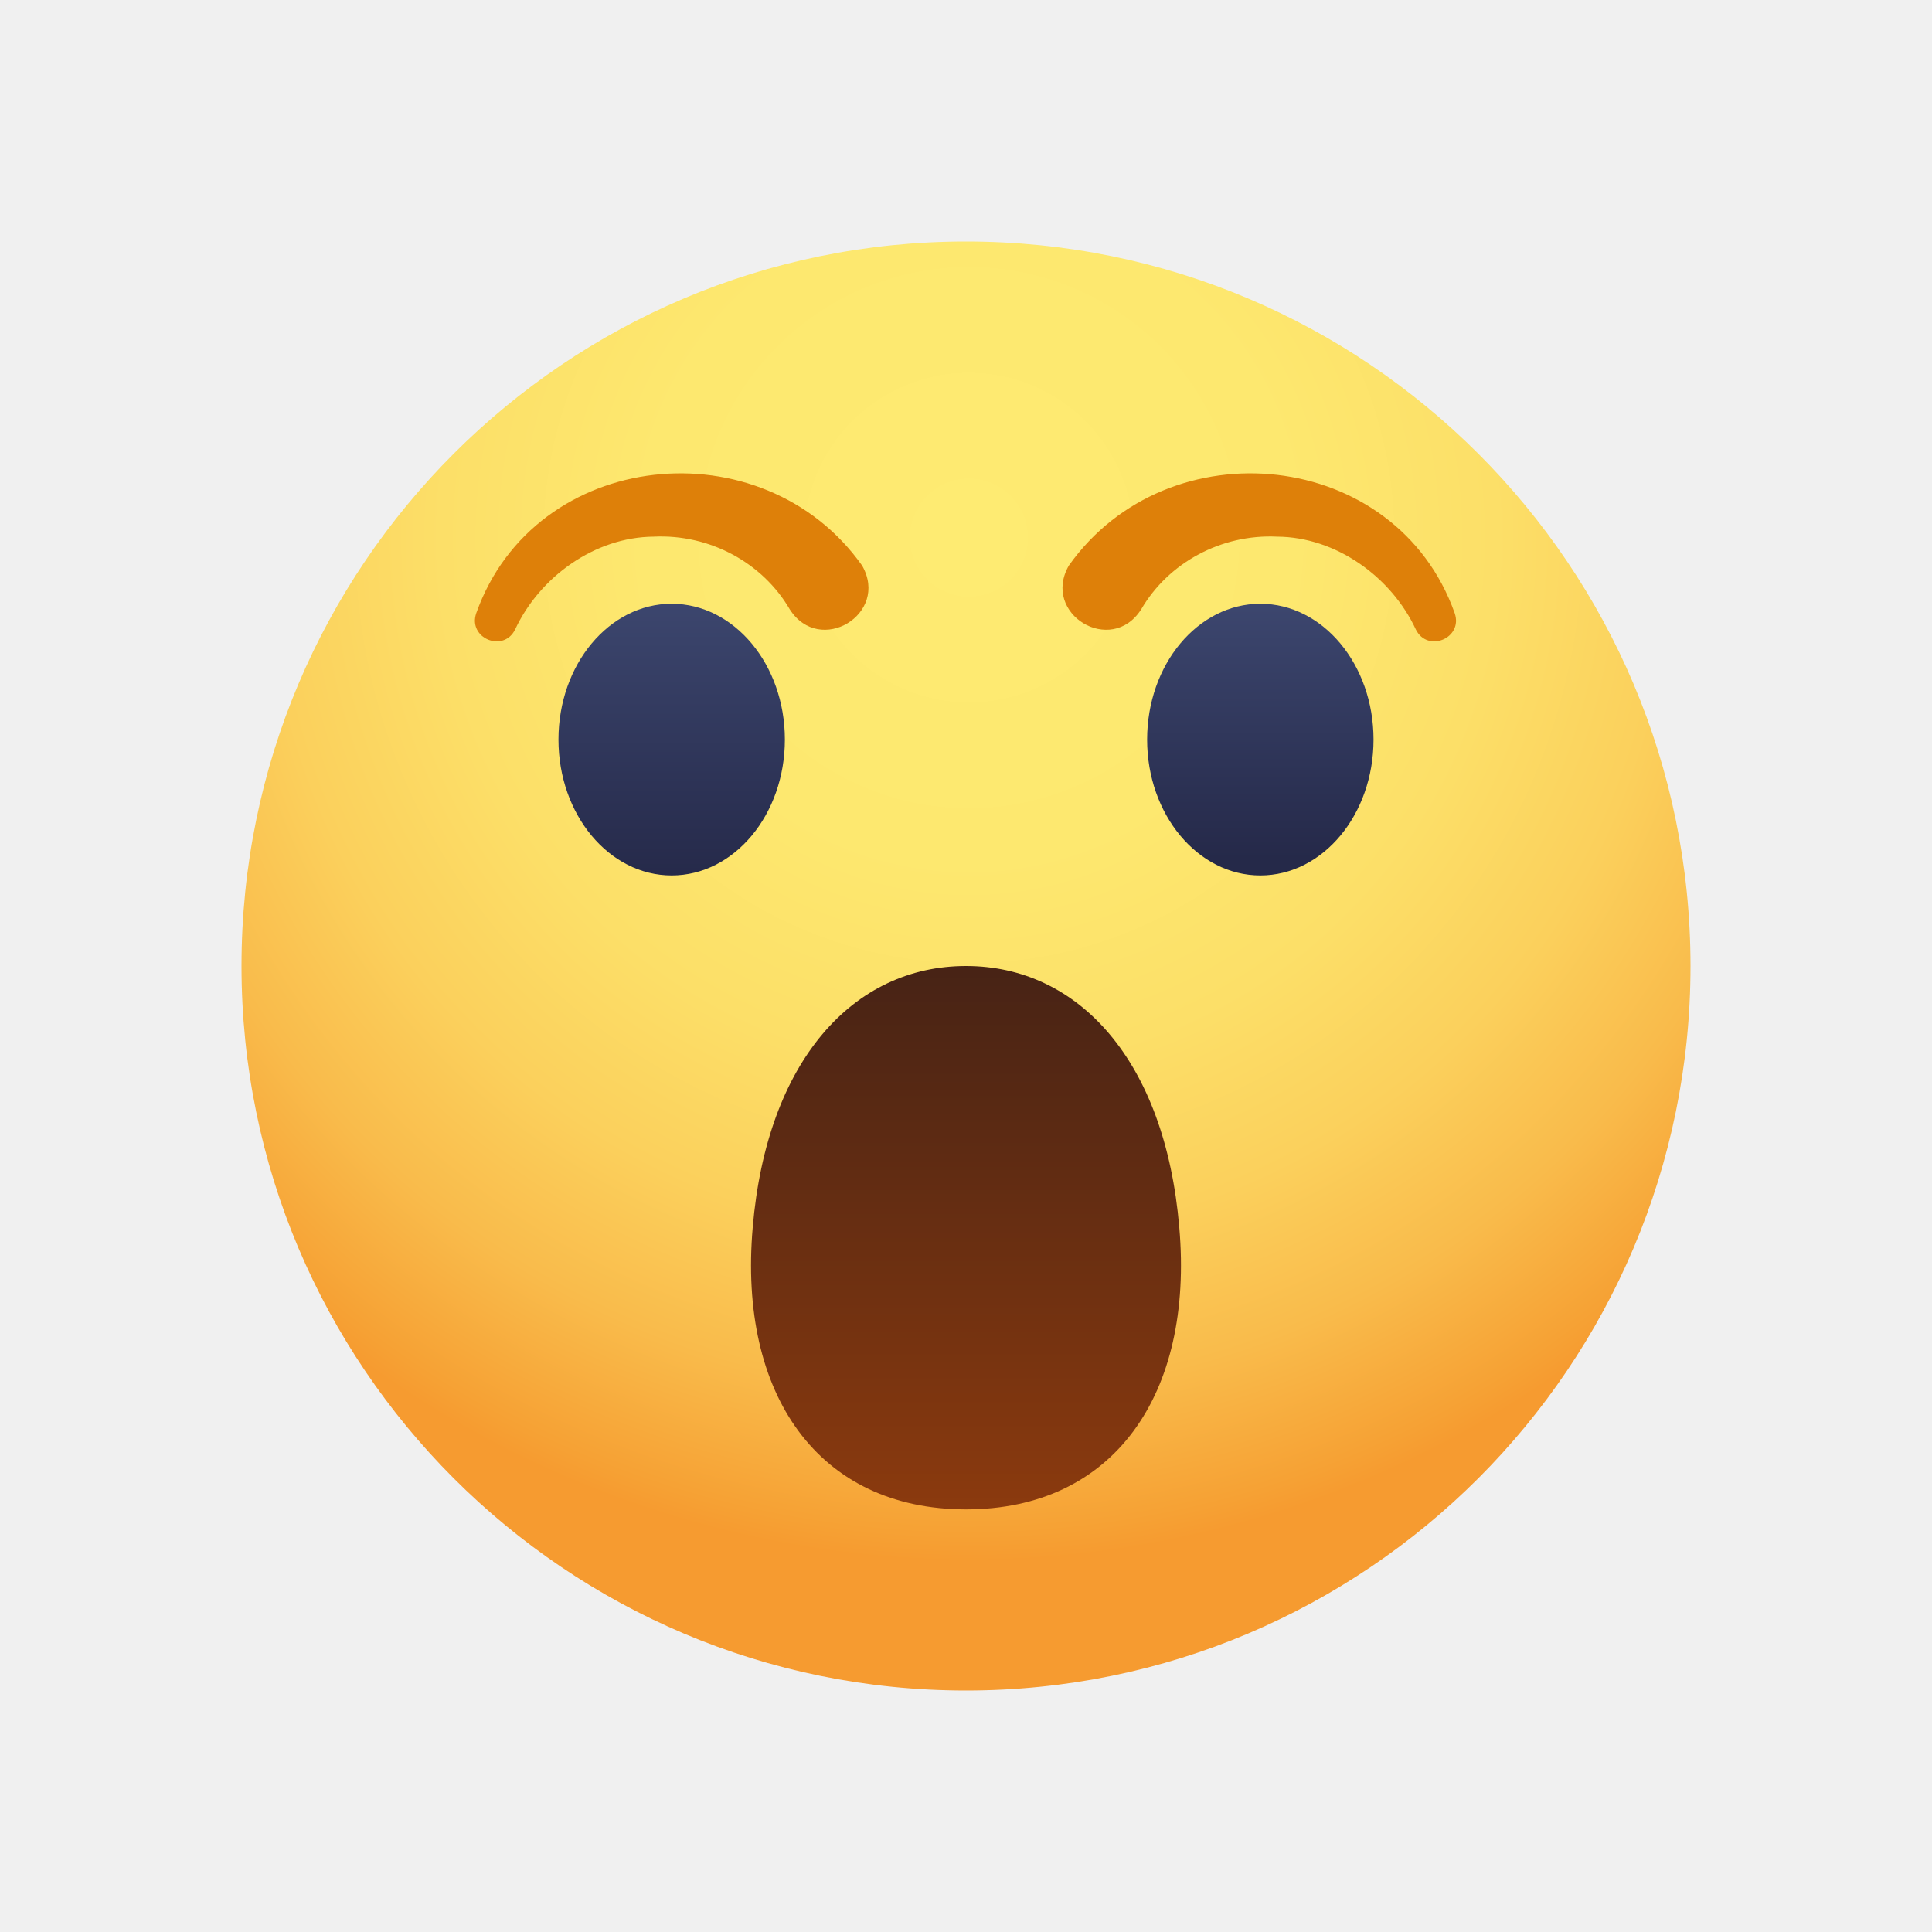
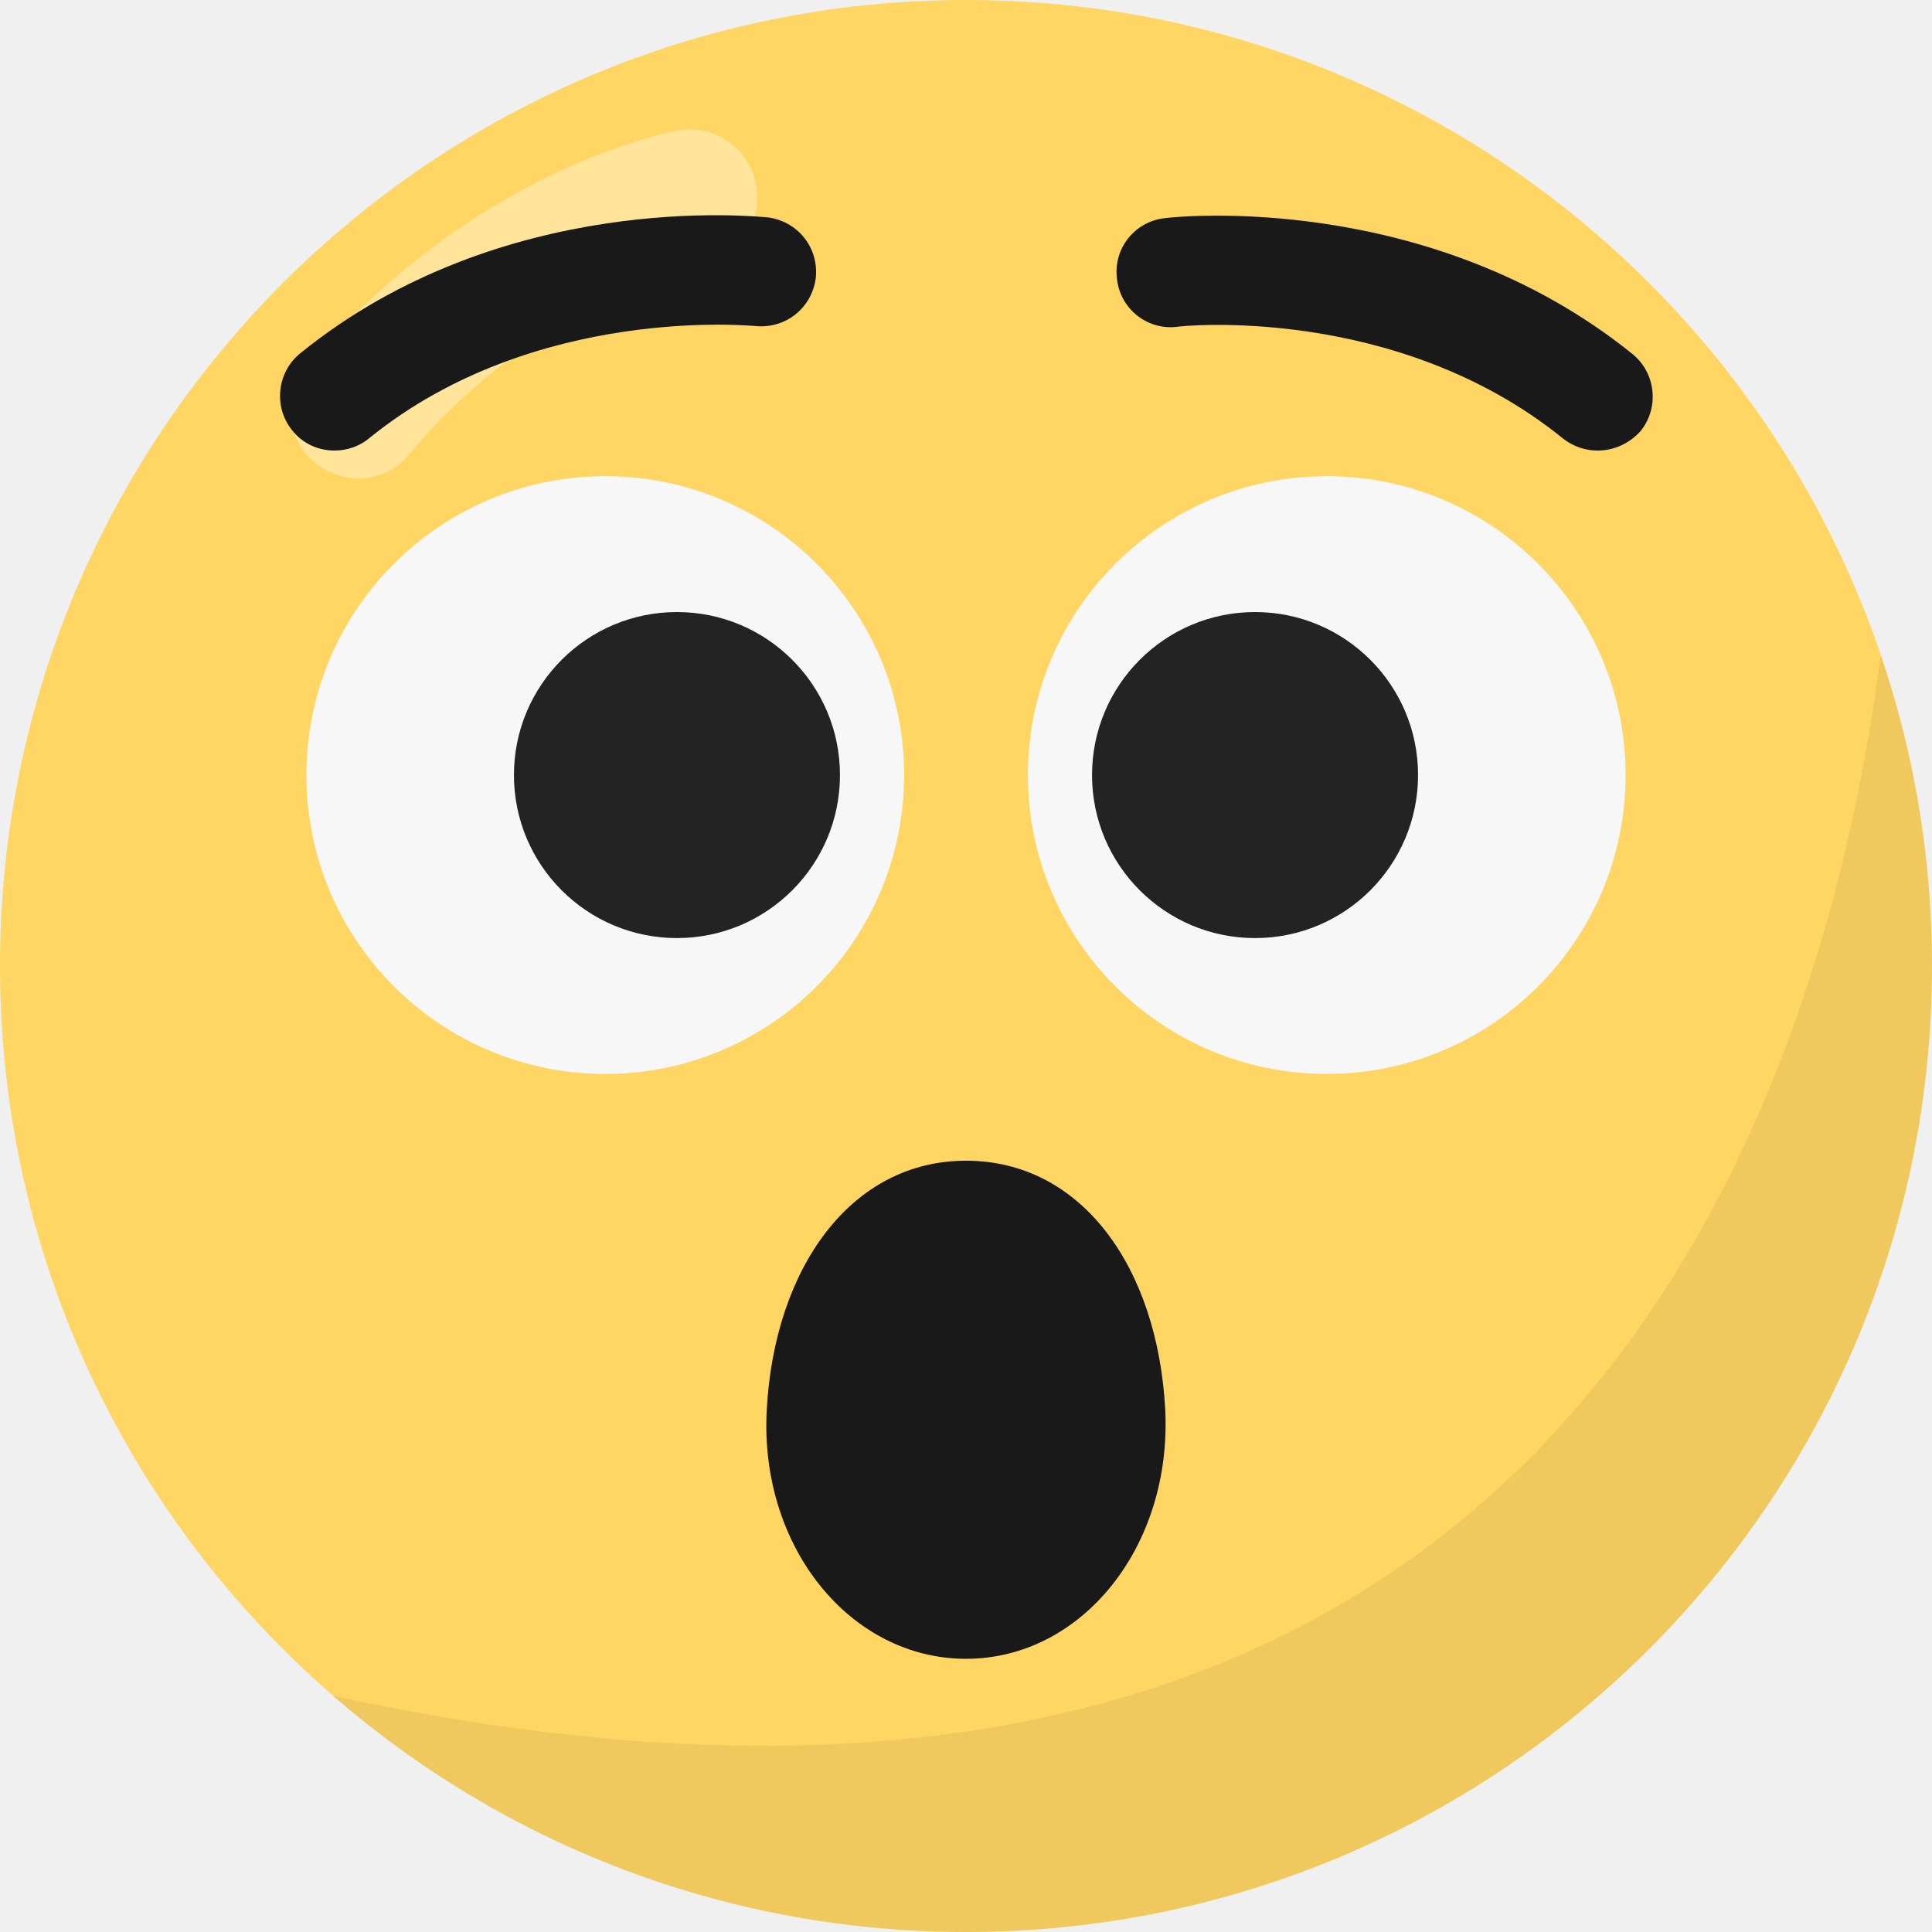
- <svg xmlns="http://www.w3.org/2000/svg" xmlns:xlink="http://www.w3.org/1999/xlink" id="Gradient" viewBox="0 0 48 48">
-   <radialGradient id="radial-gradient" cx="24.072" cy="13.359" gradientUnits="userSpaceOnUse" r="25.433">
-     <stop offset=".006" stop-color="#feeb72" />
-     <stop offset=".316" stop-color="#fde86f" />
-     <stop offset=".515" stop-color="#fcdf68" />
-     <stop offset=".684" stop-color="#fbd05c" />
-     <stop offset=".835" stop-color="#f9bb4b" />
-     <stop offset=".974" stop-color="#f6a134" />
-     <stop offset="1" stop-color="#f69b30" />
-   </radialGradient>
-   <linearGradient id="linear-gradient" gradientUnits="userSpaceOnUse" x1="24" x2="24" y1="37.5" y2="24">
-     <stop offset="0" stop-color="#8b3a0e" />
-     <stop offset="1" stop-color="#472315" />
-   </linearGradient>
-   <linearGradient id="linear-gradient-2" gradientUnits="userSpaceOnUse" x1="16.688" x2="16.688" y1="14.934" y2="21.925">
-     <stop offset=".006" stop-color="#3c466e" />
-     <stop offset="1" stop-color="#252949" />
-   </linearGradient>
-   <linearGradient id="linear-gradient-3" x1="31.313" x2="31.313" xlink:href="#linear-gradient-2" y1="15.066" y2="21.334" />
-   <path d="m42 24c0 9.941-8.059 18-18 18s-18-8.059-18-18 8.059-18 18-18 18 8.059 18 18" fill="url(#radial-gradient)" />
-   <path d="m18.701 30.496c-.362 4.156 1.633 7.004 5.299 7.004s5.661-2.849 5.299-7.004c-.351-4.149-2.504-6.496-5.299-6.496s-4.948 2.347-5.299 6.496z" fill="url(#linear-gradient)" />
-   <path d="m13.875 18.375c0-1.863 1.258-3.375 2.812-3.375s2.813 1.512 2.813 3.375-1.258 3.375-2.813 3.375-2.812-1.512-2.812-3.375z" fill="url(#linear-gradient-2)" />
-   <path d="m28.5 18.375c0-1.863 1.258-3.375 2.813-3.375s2.812 1.512 2.812 3.375-1.258 3.375-2.812 3.375-2.813-1.512-2.813-3.375z" fill="url(#linear-gradient-3)" />
-   <g fill="#de8009">
-     <path d="m26.554 14.053c2.469-3.489 8.134-2.917 9.588 1.182.214.62-.674.991-.965.406-.608-1.307-1.981-2.3-3.448-2.308-1.384-.066-2.699.643-3.376 1.805-.743 1.167-2.485.12-1.799-1.085z" />
-     <path d="m21.42 14.053c-2.469-3.489-8.134-2.917-9.588 1.182-.214.62.674.991.965.406.608-1.307 1.981-2.3 3.448-2.308 1.384-.066 2.699.643 3.376 1.805.743 1.167 2.485.12 1.799-1.085z" />
+ <svg xmlns="http://www.w3.org/2000/svg" id="레이어_1" enable-background="new 0 0 256 256" viewBox="0 0 256 256">
+   <circle cx="128" cy="128" fill="#ffd664" r="128" />
+   <path d="m256 128c0-14.4-2.4-28.3-6.8-41.2-7.8 60.8-43.8 172.9-205.1 137.9 22.5 19.5 51.8 31.3 83.9 31.3 70.7 0 128-57.3 128-128z" opacity=".06" />
+   <path d="m47.5 63.4c-2 0-4.1-.7-5.8-2.1-3.8-3.2-4.3-8.9-1.1-12.7 22.1-26.2 48.1-31.1 49.2-31.3 4.9-.9 9.6 2.4 10.4 7.3.9 4.9-2.4 9.5-7.2 10.4-.5.1-21.1 4.3-38.7 25.1-1.7 2.2-4.3 3.3-6.8 3.3z" fill="#fff" opacity=".35" />
+   <circle cx="175.8" cy="102.7" fill="#f7f7f7" r="39.6" />
+   <circle cx="166.3" cy="102.7" fill="#232323" r="21.6" />
+   <circle cx="80.2" cy="102.7" fill="#f7f7f7" r="39.6" />
+   <circle cx="89.7" cy="102.7" fill="#232323" r="21.6" />
+   <g fill="#191919">
+     <path d="m154.4 186.8c.9 18.2-11.1 33-26.4 33s-27.4-14.8-26.4-33c1-18.7 11.1-33 26.4-33s25.4 14.1 26.4 33z" />
+     <path d="m44.3 59.7c-2.1 0-4.2-.9-5.6-2.7-2.5-3.1-2-7.7 1.1-10.2 26.8-21.7 60.4-18.1 61.9-18 4 .5 6.8 4 6.4 8-.5 4-4 6.8-8 6.4-.4 0-29.2-2.9-51.1 14.8-1.4 1.2-3.1 1.7-4.7 1.7z" />
+     <path d="m211.7 59.7c-1.6 0-3.2-.5-4.6-1.6-22.1-17.9-50.8-14.9-51.1-14.8-4 .5-7.6-2.4-8-6.4-.5-4 2.4-7.6 6.4-8 1.4-.2 35-3.7 61.9 18 3.1 2.5 3.6 7.1 1.1 10.2-1.5 1.7-3.6 2.6-5.7 2.6z" />
  </g>
</svg>
